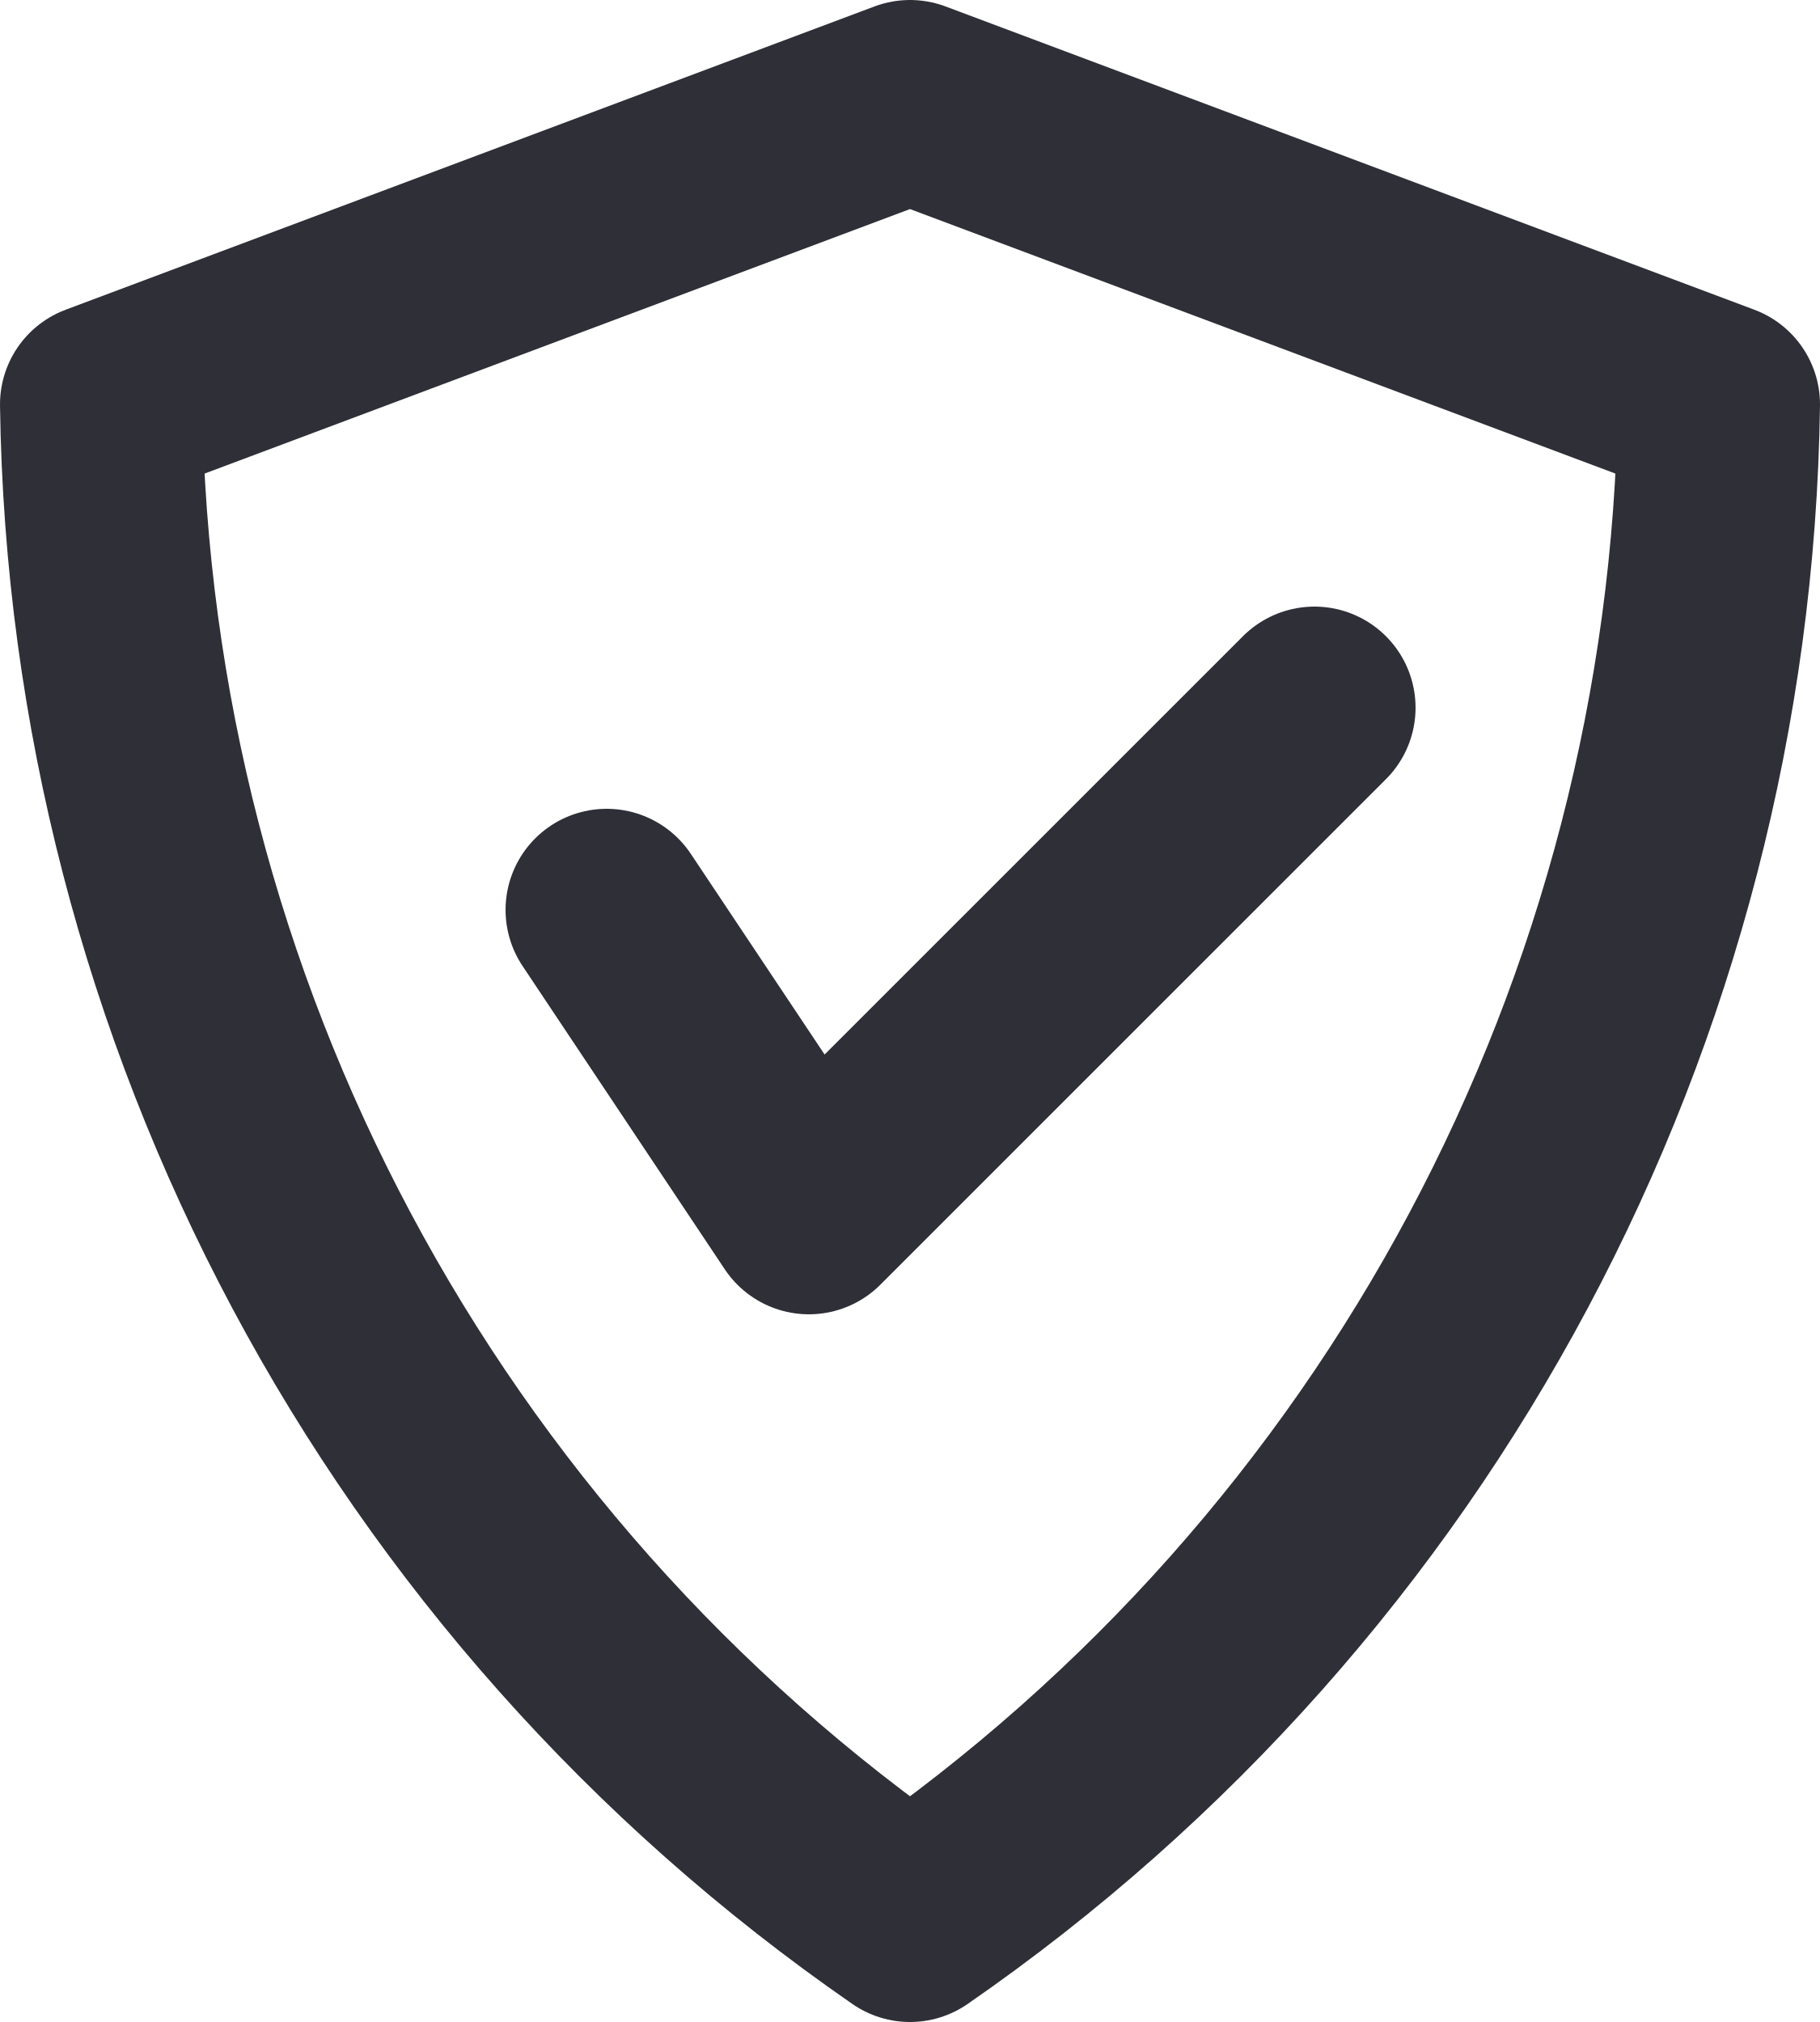
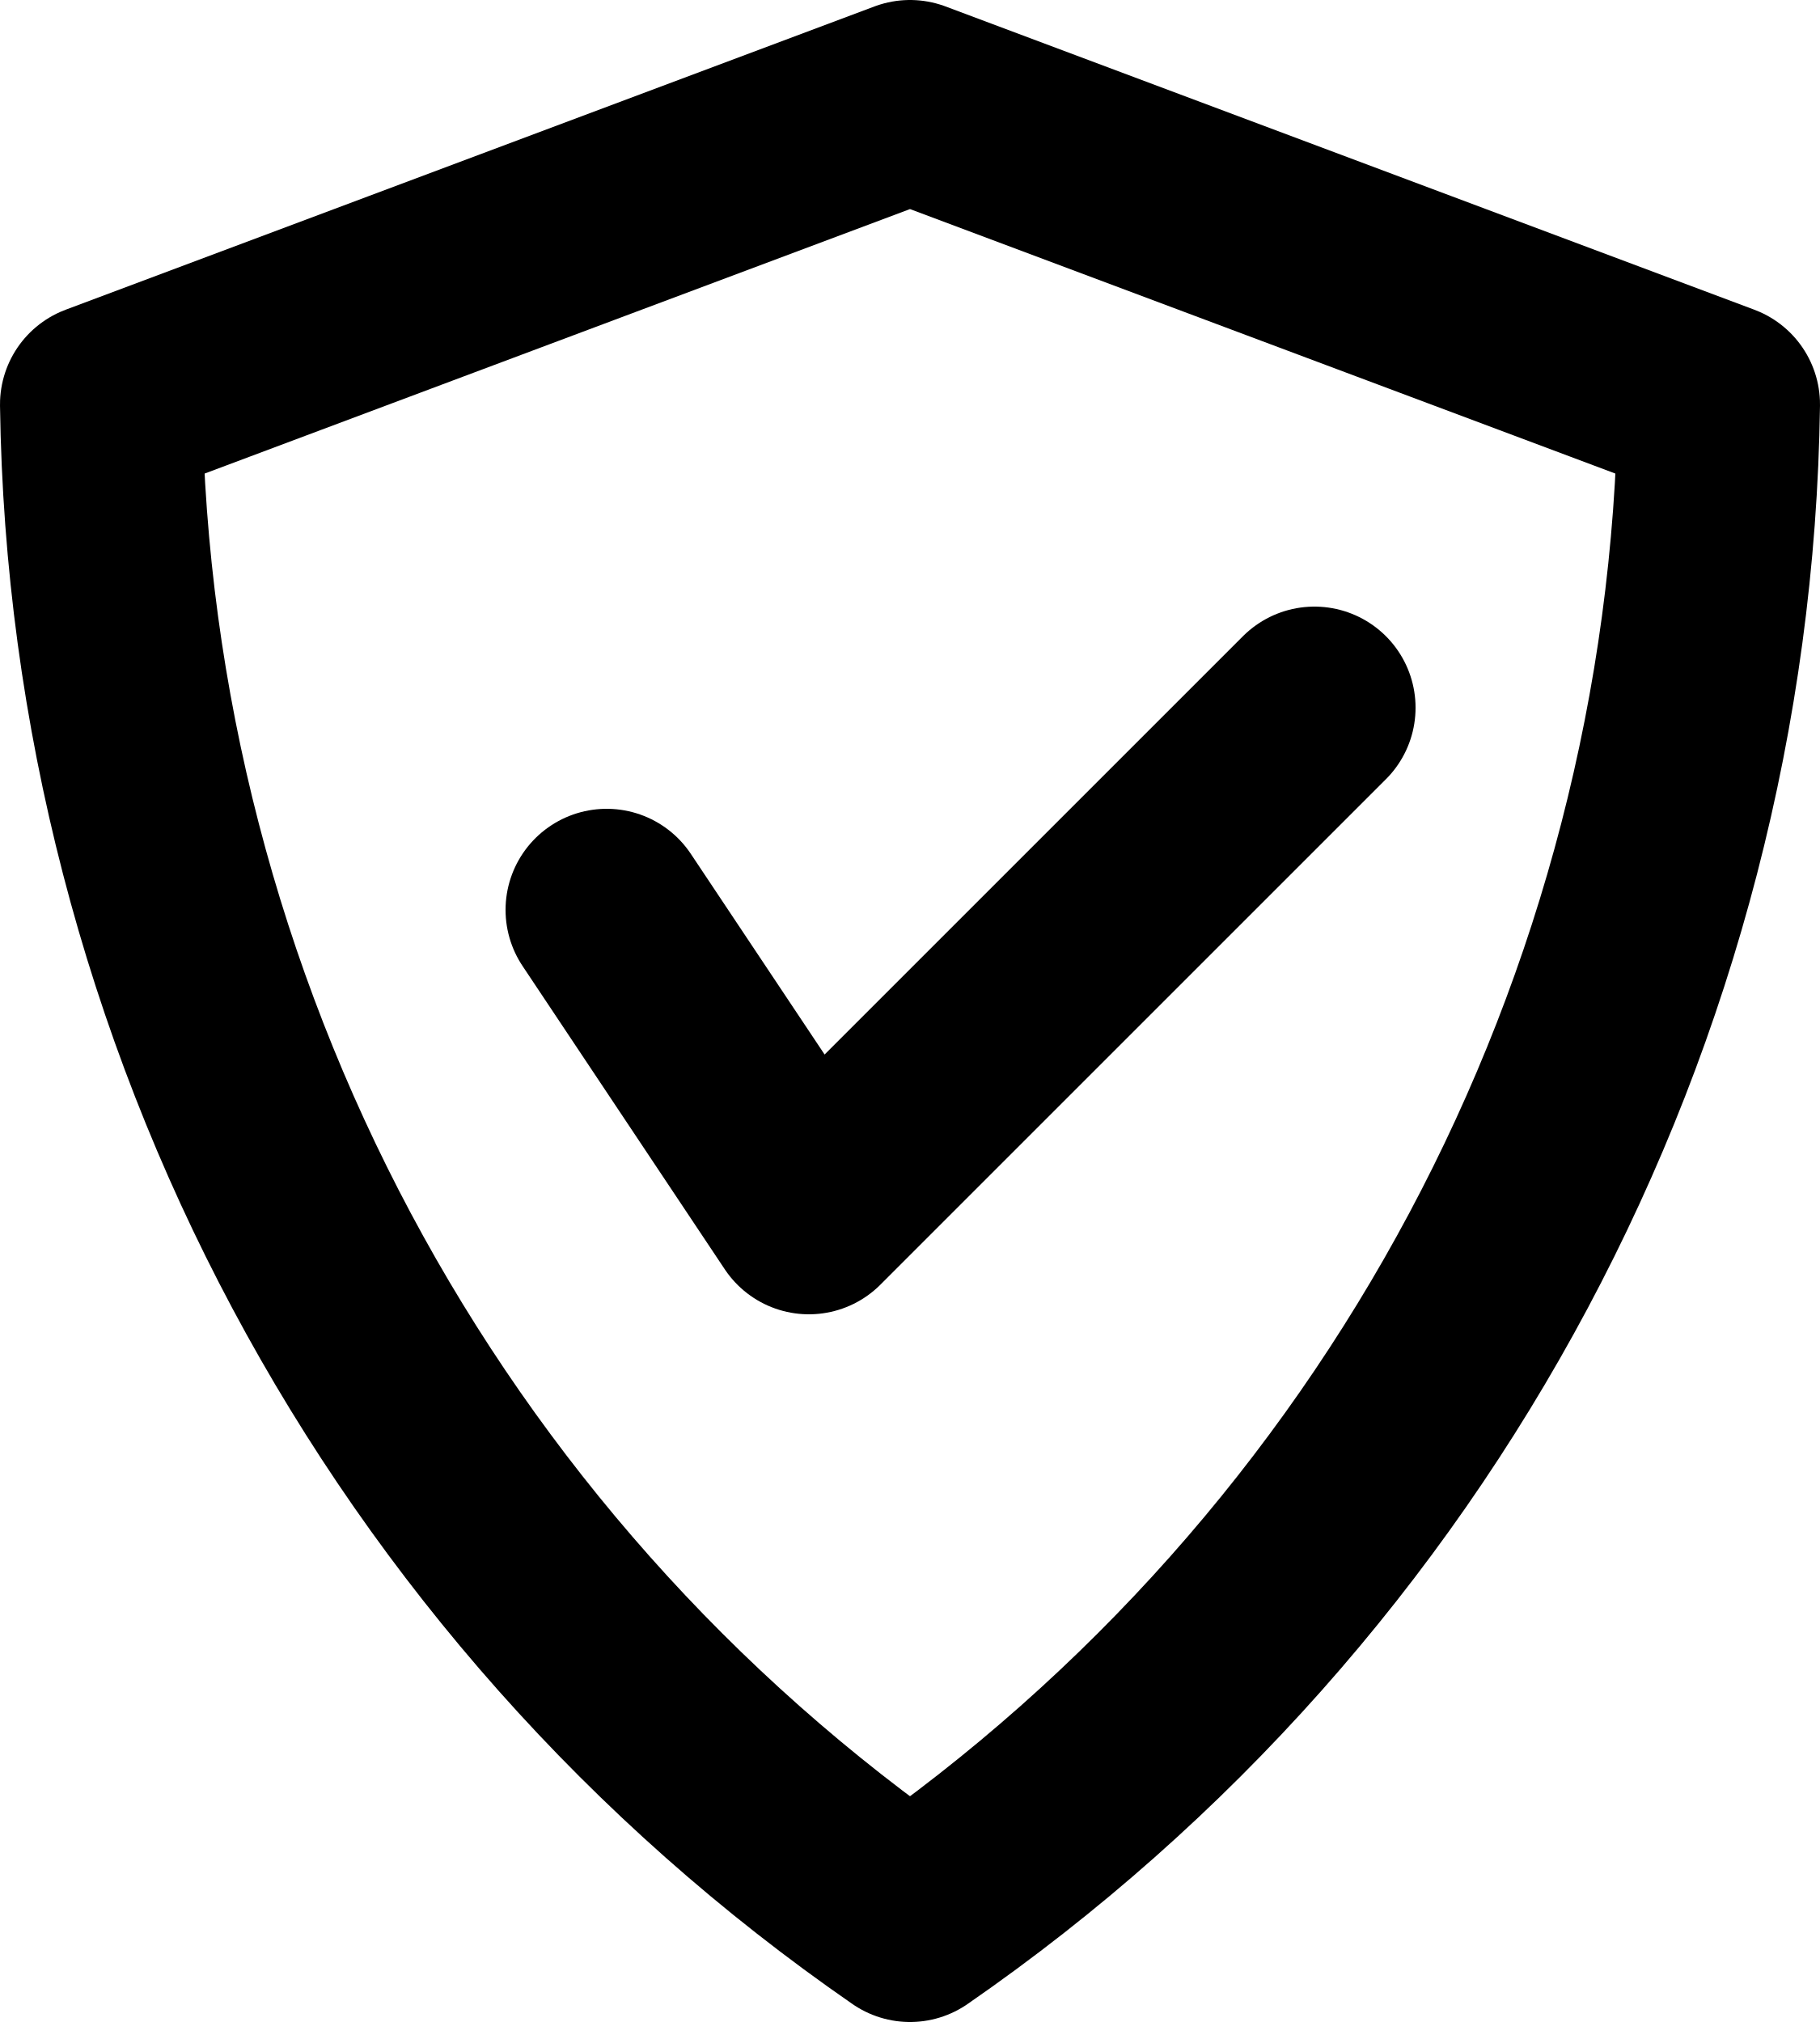
<svg xmlns="http://www.w3.org/2000/svg" width="18" height="20" fill="none" viewBox="0 0 18 20">
-   <path stroke="#2F2F38" stroke-linecap="round" stroke-linejoin="round" stroke-width="2" d="m6 9 2 3 5-5M9 19A18.55 18.55 0 0 1 1 4l8-3 8 3a18.549 18.549 0 0 1-8 15Z" />
+   <path stroke="currentColor" stroke-linecap="round" stroke-linejoin="round" stroke-width="2" d="m6 9 2 3 5-5M9 19A18.55 18.55 0 0 1 1 4l8-3 8 3a18.549 18.549 0 0 1-8 15Z" />
</svg>
